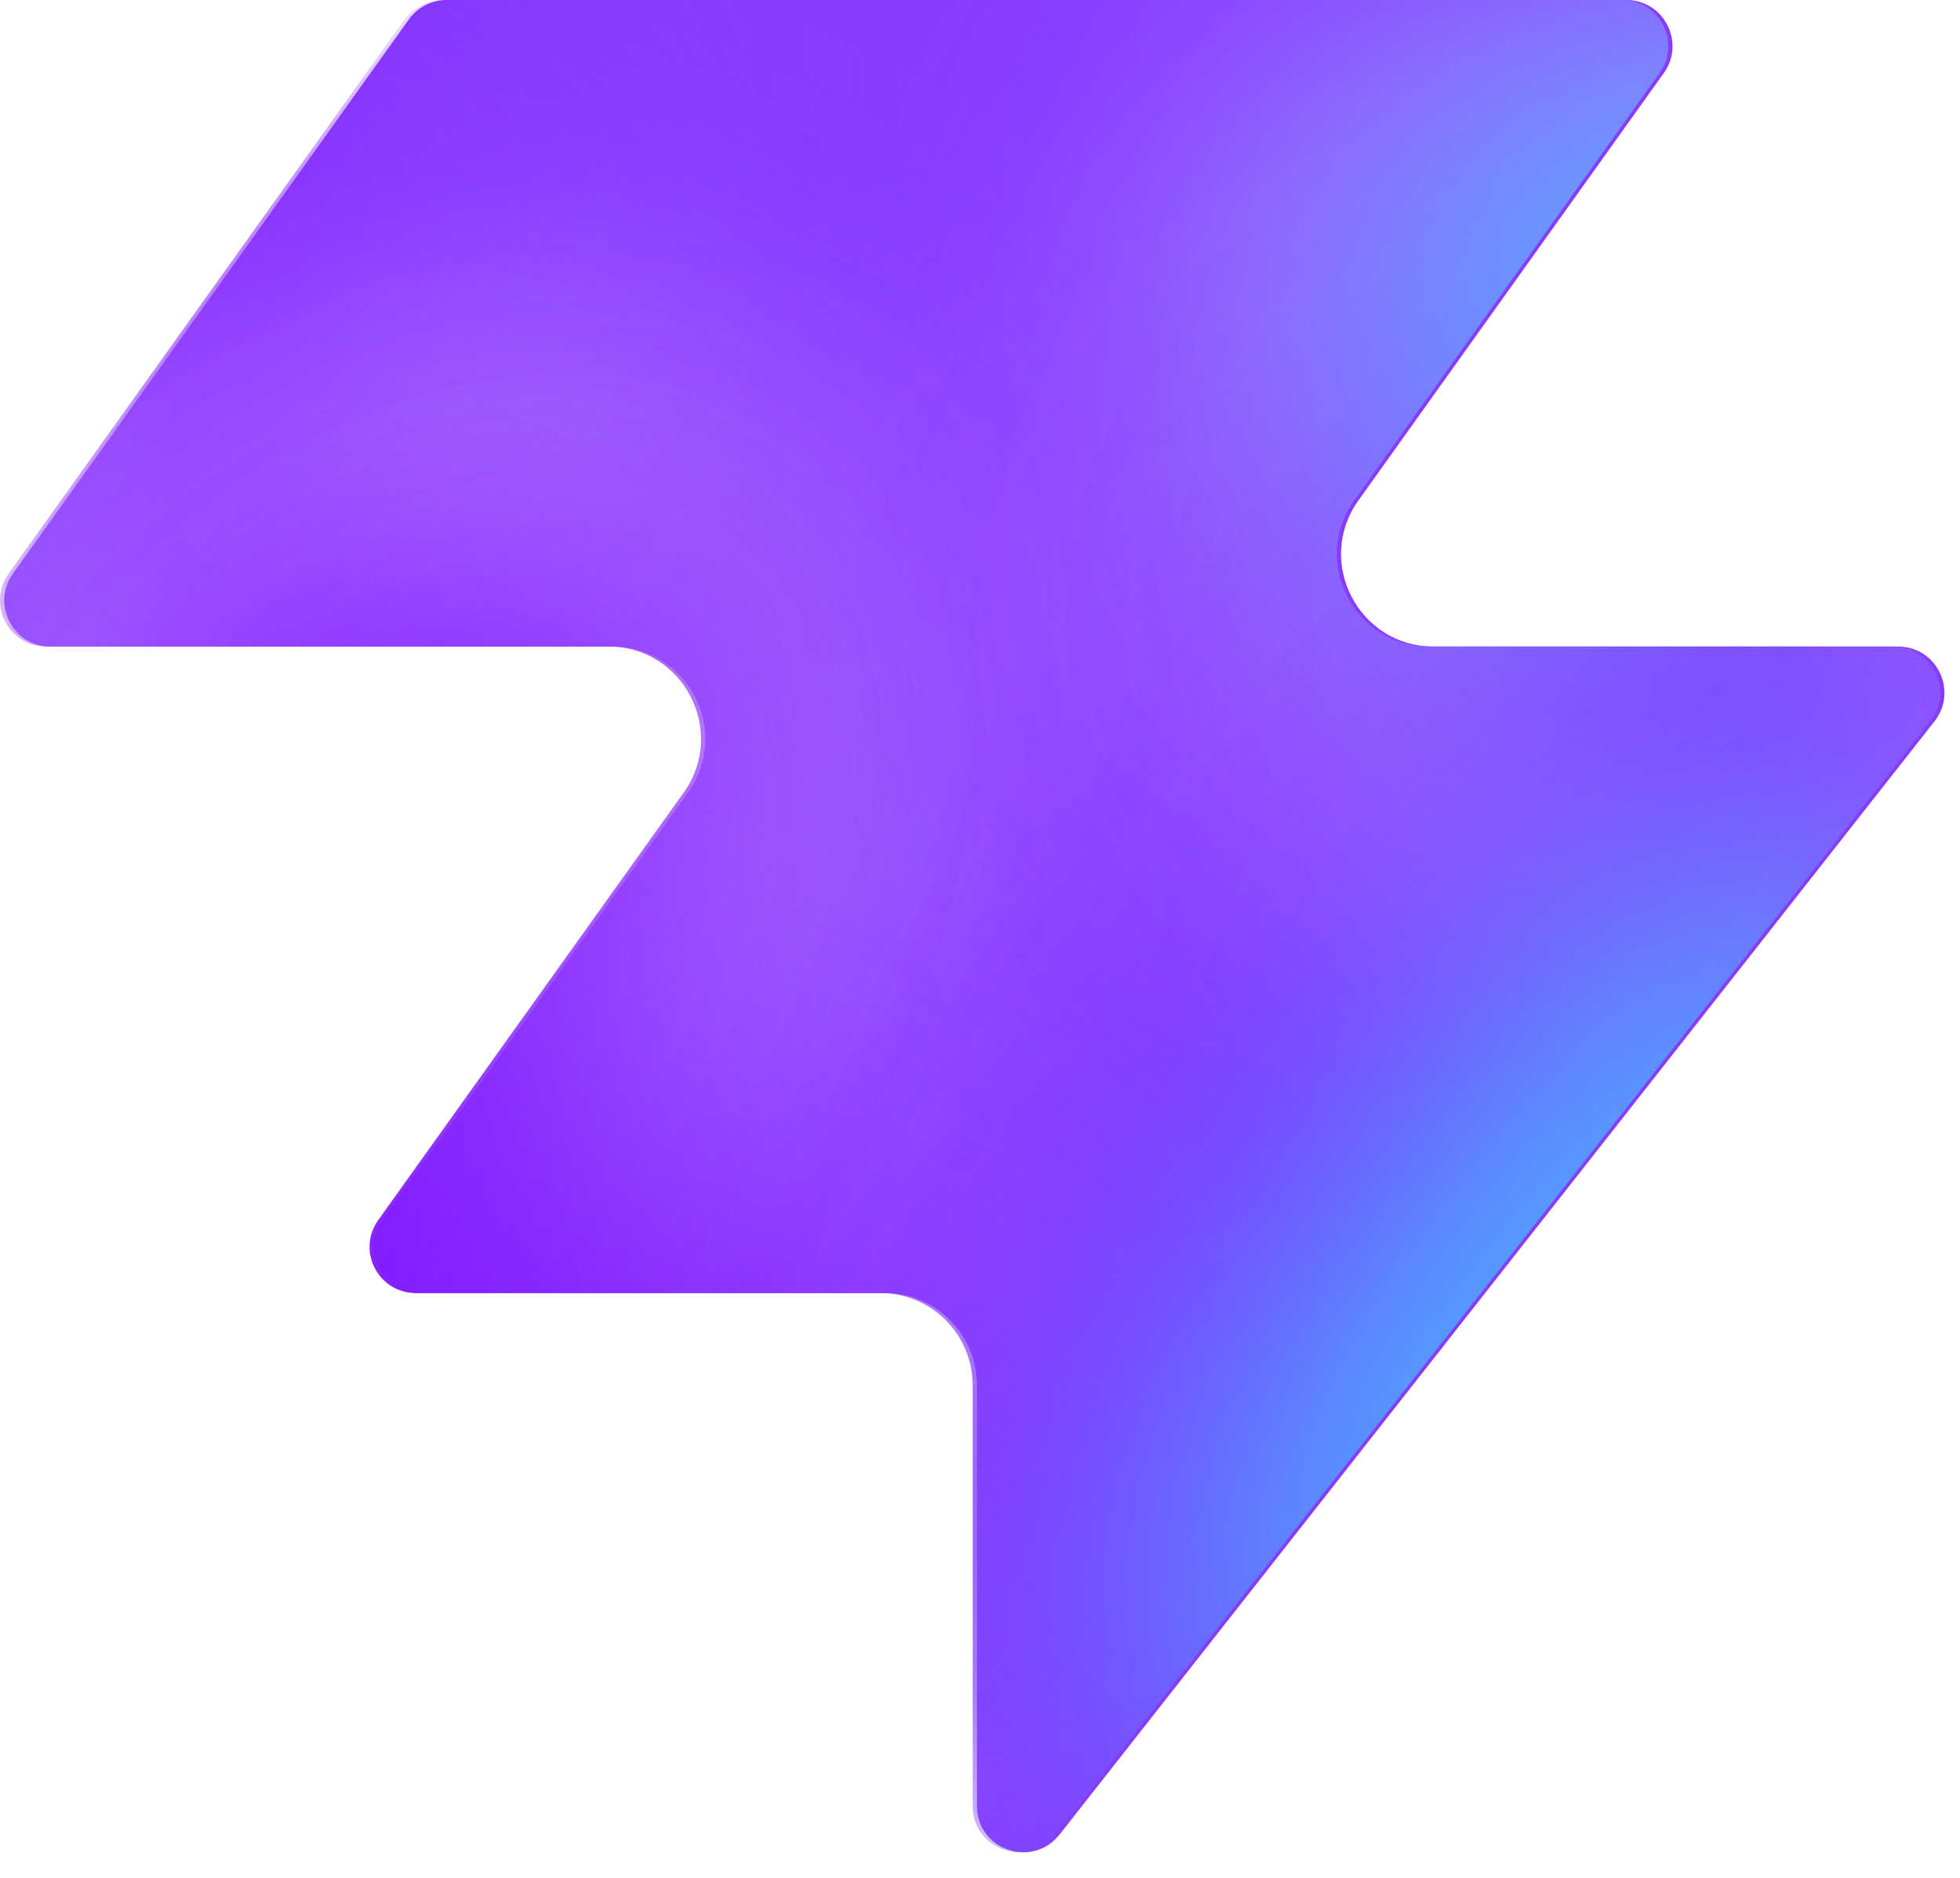
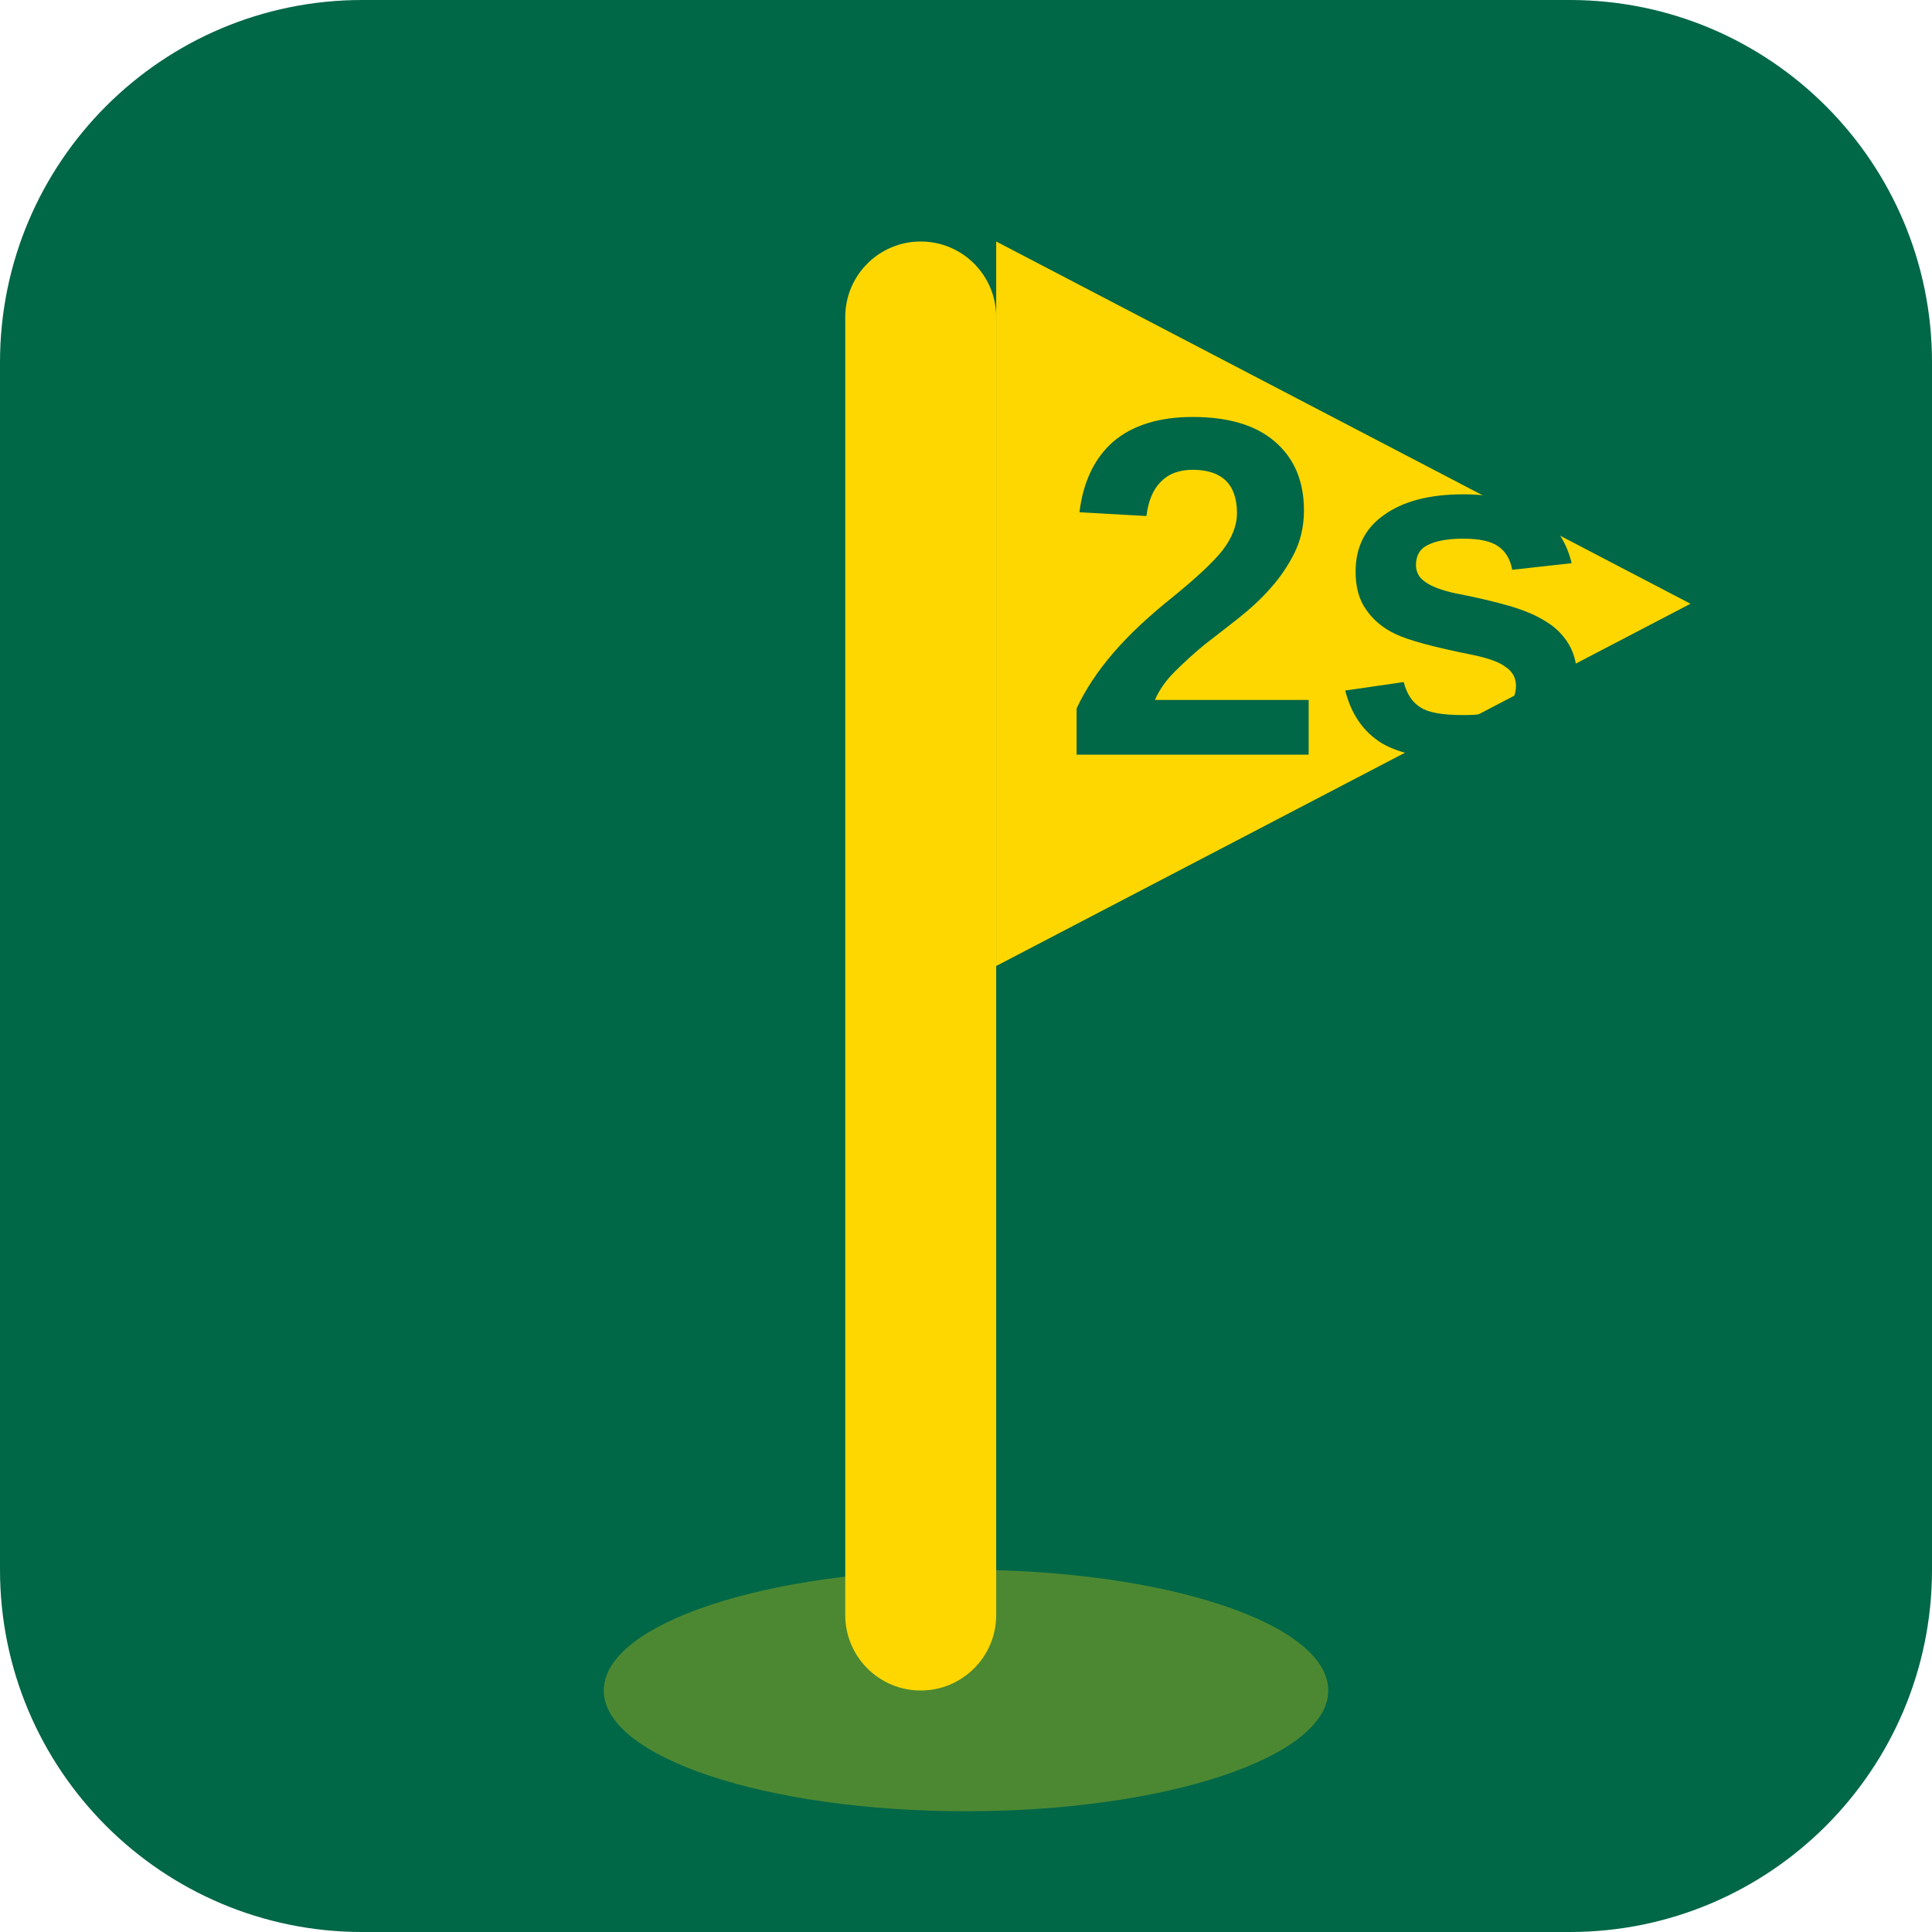
- <svg xmlns="http://www.w3.org/2000/svg" width="48" height="46" fill="none" viewBox="0 0 48 46">
-   <path fill="#863bff" d="M25.946 44.938c-.664.845-2.021.375-2.021-.698V33.937a2.26 2.26 0 0 0-2.262-2.262H10.287c-.92 0-1.456-1.04-.92-1.788l7.48-10.471c1.07-1.497 0-3.578-1.842-3.578H1.237c-.92 0-1.456-1.04-.92-1.788L10.013.474c.214-.297.556-.474.92-.474h28.894c.92 0 1.456 1.04.92 1.788l-7.48 10.471c-1.07 1.498 0 3.579 1.842 3.579h11.377c.943 0 1.473 1.088.89 1.83L25.947 44.94z" style="fill:#863bff;fill:color(display-p3 .525 .23 1);fill-opacity:1" />
-   <mask id="a" width="48" height="46" x="0" y="0" maskUnits="userSpaceOnUse" style="mask-type:alpha">
-     <path fill="#000" d="M25.842 44.938c-.664.844-2.021.375-2.021-.698V33.937a2.26 2.26 0 0 0-2.262-2.262H10.183c-.92 0-1.456-1.04-.92-1.788l7.48-10.471c1.07-1.498 0-3.579-1.842-3.579H1.133c-.92 0-1.456-1.04-.92-1.787L9.91.473c.214-.297.556-.474.92-.474h28.894c.92 0 1.456 1.04.92 1.788l-7.48 10.471c-1.07 1.498 0 3.578 1.842 3.578h11.377c.943 0 1.473 1.088.89 1.832L25.843 44.94z" style="fill:#000;fill-opacity:1" />
-   </mask>
-   <g mask="url(#a)">
-     <g filter="url(#b)">
-       <ellipse cx="5.508" cy="14.704" fill="#ede6ff" rx="5.508" ry="14.704" style="fill:#ede6ff;fill:color(display-p3 .927 .903 1);fill-opacity:1" transform="matrix(.00324 1 1 -.00324 -4.47 31.516)" />
-     </g>
-     <g filter="url(#c)">
-       <ellipse cx="10.399" cy="29.851" fill="#ede6ff" rx="10.399" ry="29.851" style="fill:#ede6ff;fill:color(display-p3 .927 .903 1);fill-opacity:1" transform="matrix(.00324 1 1 -.00324 -39.328 7.883)" />
-     </g>
-     <g filter="url(#d)">
-       <ellipse cx="5.508" cy="30.487" fill="#7e14ff" rx="5.508" ry="30.487" style="fill:#7e14ff;fill:color(display-p3 .492 .077 1);fill-opacity:1" transform="rotate(89.814 -25.913 -14.639)scale(1 -1)" />
-     </g>
-     <g filter="url(#e)">
-       <ellipse cx="5.508" cy="30.599" fill="#7e14ff" rx="5.508" ry="30.599" style="fill:#7e14ff;fill:color(display-p3 .492 .077 1);fill-opacity:1" transform="rotate(89.814 -32.644 -3.334)scale(1 -1)" />
-     </g>
-     <g filter="url(#f)">
-       <ellipse cx="5.508" cy="30.599" fill="#7e14ff" rx="5.508" ry="30.599" style="fill:#7e14ff;fill:color(display-p3 .492 .077 1);fill-opacity:1" transform="matrix(.00324 1 1 -.00324 -34.34 30.47)" />
-     </g>
-     <g filter="url(#g)">
-       <ellipse cx="14.072" cy="22.078" fill="#ede6ff" rx="14.072" ry="22.078" style="fill:#ede6ff;fill:color(display-p3 .927 .903 1);fill-opacity:1" transform="rotate(93.35 24.506 48.493)scale(-1 1)" />
-     </g>
-     <g filter="url(#h)">
-       <ellipse cx="3.47" cy="21.501" fill="#7e14ff" rx="3.47" ry="21.501" style="fill:#7e14ff;fill:color(display-p3 .492 .077 1);fill-opacity:1" transform="rotate(89.009 28.708 47.59)scale(-1 1)" />
-     </g>
-     <g filter="url(#i)">
-       <ellipse cx="3.47" cy="21.501" fill="#7e14ff" rx="3.47" ry="21.501" style="fill:#7e14ff;fill:color(display-p3 .492 .077 1);fill-opacity:1" transform="rotate(89.009 28.708 47.59)scale(-1 1)" />
-     </g>
-     <g filter="url(#j)">
-       <ellipse cx=".387" cy="8.972" fill="#7e14ff" rx="4.407" ry="29.108" style="fill:#7e14ff;fill:color(display-p3 .492 .077 1);fill-opacity:1" transform="rotate(39.51 .387 8.972)" />
-     </g>
-     <g filter="url(#k)">
-       <ellipse cx="47.523" cy="-6.092" fill="#7e14ff" rx="4.407" ry="29.108" style="fill:#7e14ff;fill:color(display-p3 .492 .077 1);fill-opacity:1" transform="rotate(37.892 47.523 -6.092)" />
-     </g>
-     <g filter="url(#l)">
-       <ellipse cx="41.412" cy="6.333" fill="#47bfff" rx="5.971" ry="9.665" style="fill:#47bfff;fill:color(display-p3 .28 .748 1);fill-opacity:1" transform="rotate(37.892 41.412 6.333)" />
-     </g>
-     <g filter="url(#m)">
-       <ellipse cx="-1.879" cy="38.332" fill="#7e14ff" rx="4.407" ry="29.108" style="fill:#7e14ff;fill:color(display-p3 .492 .077 1);fill-opacity:1" transform="rotate(37.892 -1.88 38.332)" />
-     </g>
-     <g filter="url(#n)">
-       <ellipse cx="-1.879" cy="38.332" fill="#7e14ff" rx="4.407" ry="29.108" style="fill:#7e14ff;fill:color(display-p3 .492 .077 1);fill-opacity:1" transform="rotate(37.892 -1.88 38.332)" />
-     </g>
-     <g filter="url(#o)">
-       <ellipse cx="35.651" cy="29.907" fill="#7e14ff" rx="4.407" ry="29.108" style="fill:#7e14ff;fill:color(display-p3 .492 .077 1);fill-opacity:1" transform="rotate(37.892 35.651 29.907)" />
-     </g>
-     <g filter="url(#p)">
-       <ellipse cx="38.418" cy="32.4" fill="#47bfff" rx="5.971" ry="15.297" style="fill:#47bfff;fill:color(display-p3 .28 .748 1);fill-opacity:1" transform="rotate(37.892 38.418 32.4)" />
-     </g>
-   </g>
-   <defs>
-     <filter id="b" width="60.045" height="41.654" x="-19.77" y="16.149" color-interpolation-filters="sRGB" filterUnits="userSpaceOnUse">
-       <feFlood flood-opacity="0" result="BackgroundImageFix" />
-       <feBlend in="SourceGraphic" in2="BackgroundImageFix" result="shape" />
-       <feGaussianBlur result="effect1_foregroundBlur_2002_17158" stdDeviation="7.659" />
-     </filter>
-     <filter id="c" width="90.34" height="51.437" x="-54.613" y="-7.533" color-interpolation-filters="sRGB" filterUnits="userSpaceOnUse">
-       <feFlood flood-opacity="0" result="BackgroundImageFix" />
-       <feBlend in="SourceGraphic" in2="BackgroundImageFix" result="shape" />
-       <feGaussianBlur result="effect1_foregroundBlur_2002_17158" stdDeviation="7.659" />
-     </filter>
-     <filter id="d" width="79.355" height="29.4" x="-49.64" y="2.03" color-interpolation-filters="sRGB" filterUnits="userSpaceOnUse">
-       <feFlood flood-opacity="0" result="BackgroundImageFix" />
-       <feBlend in="SourceGraphic" in2="BackgroundImageFix" result="shape" />
-       <feGaussianBlur result="effect1_foregroundBlur_2002_17158" stdDeviation="4.596" />
-     </filter>
-     <filter id="e" width="79.579" height="29.4" x="-45.045" y="20.029" color-interpolation-filters="sRGB" filterUnits="userSpaceOnUse">
-       <feFlood flood-opacity="0" result="BackgroundImageFix" />
-       <feBlend in="SourceGraphic" in2="BackgroundImageFix" result="shape" />
-       <feGaussianBlur result="effect1_foregroundBlur_2002_17158" stdDeviation="4.596" />
-     </filter>
-     <filter id="f" width="79.579" height="29.4" x="-43.513" y="21.178" color-interpolation-filters="sRGB" filterUnits="userSpaceOnUse">
-       <feFlood flood-opacity="0" result="BackgroundImageFix" />
-       <feBlend in="SourceGraphic" in2="BackgroundImageFix" result="shape" />
-       <feGaussianBlur result="effect1_foregroundBlur_2002_17158" stdDeviation="4.596" />
-     </filter>
-     <filter id="g" width="74.749" height="58.852" x="15.756" y="-17.901" color-interpolation-filters="sRGB" filterUnits="userSpaceOnUse">
-       <feFlood flood-opacity="0" result="BackgroundImageFix" />
-       <feBlend in="SourceGraphic" in2="BackgroundImageFix" result="shape" />
-       <feGaussianBlur result="effect1_foregroundBlur_2002_17158" stdDeviation="7.659" />
-     </filter>
-     <filter id="h" width="61.377" height="25.362" x="23.548" y="2.284" color-interpolation-filters="sRGB" filterUnits="userSpaceOnUse">
-       <feFlood flood-opacity="0" result="BackgroundImageFix" />
-       <feBlend in="SourceGraphic" in2="BackgroundImageFix" result="shape" />
-       <feGaussianBlur result="effect1_foregroundBlur_2002_17158" stdDeviation="4.596" />
-     </filter>
-     <filter id="i" width="61.377" height="25.362" x="23.548" y="2.284" color-interpolation-filters="sRGB" filterUnits="userSpaceOnUse">
-       <feFlood flood-opacity="0" result="BackgroundImageFix" />
-       <feBlend in="SourceGraphic" in2="BackgroundImageFix" result="shape" />
-       <feGaussianBlur result="effect1_foregroundBlur_2002_17158" stdDeviation="4.596" />
-     </filter>
-     <filter id="j" width="56.045" height="63.649" x="-27.636" y="-22.853" color-interpolation-filters="sRGB" filterUnits="userSpaceOnUse">
-       <feFlood flood-opacity="0" result="BackgroundImageFix" />
-       <feBlend in="SourceGraphic" in2="BackgroundImageFix" result="shape" />
-       <feGaussianBlur result="effect1_foregroundBlur_2002_17158" stdDeviation="4.596" />
-     </filter>
-     <filter id="k" width="54.814" height="64.646" x="20.116" y="-38.415" color-interpolation-filters="sRGB" filterUnits="userSpaceOnUse">
-       <feFlood flood-opacity="0" result="BackgroundImageFix" />
-       <feBlend in="SourceGraphic" in2="BackgroundImageFix" result="shape" />
-       <feGaussianBlur result="effect1_foregroundBlur_2002_17158" stdDeviation="4.596" />
-     </filter>
-     <filter id="l" width="33.541" height="35.313" x="24.641" y="-11.323" color-interpolation-filters="sRGB" filterUnits="userSpaceOnUse">
-       <feFlood flood-opacity="0" result="BackgroundImageFix" />
-       <feBlend in="SourceGraphic" in2="BackgroundImageFix" result="shape" />
-       <feGaussianBlur result="effect1_foregroundBlur_2002_17158" stdDeviation="4.596" />
-     </filter>
-     <filter id="m" width="54.814" height="64.646" x="-29.286" y="6.009" color-interpolation-filters="sRGB" filterUnits="userSpaceOnUse">
-       <feFlood flood-opacity="0" result="BackgroundImageFix" />
-       <feBlend in="SourceGraphic" in2="BackgroundImageFix" result="shape" />
-       <feGaussianBlur result="effect1_foregroundBlur_2002_17158" stdDeviation="4.596" />
-     </filter>
-     <filter id="n" width="54.814" height="64.646" x="-29.286" y="6.009" color-interpolation-filters="sRGB" filterUnits="userSpaceOnUse">
-       <feFlood flood-opacity="0" result="BackgroundImageFix" />
-       <feBlend in="SourceGraphic" in2="BackgroundImageFix" result="shape" />
-       <feGaussianBlur result="effect1_foregroundBlur_2002_17158" stdDeviation="4.596" />
-     </filter>
-     <filter id="o" width="54.814" height="64.646" x="8.244" y="-2.416" color-interpolation-filters="sRGB" filterUnits="userSpaceOnUse">
-       <feFlood flood-opacity="0" result="BackgroundImageFix" />
-       <feBlend in="SourceGraphic" in2="BackgroundImageFix" result="shape" />
-       <feGaussianBlur result="effect1_foregroundBlur_2002_17158" stdDeviation="4.596" />
-     </filter>
-     <filter id="p" width="39.409" height="43.623" x="18.713" y="10.588" color-interpolation-filters="sRGB" filterUnits="userSpaceOnUse">
-       <feFlood flood-opacity="0" result="BackgroundImageFix" />
-       <feBlend in="SourceGraphic" in2="BackgroundImageFix" result="shape" />
-       <feGaussianBlur result="effect1_foregroundBlur_2002_17158" stdDeviation="4.596" />
-     </filter>
-   </defs>
+ <svg xmlns="http://www.w3.org/2000/svg" viewBox="0 0 32 32">
+   <rect width="32" height="32" rx="6" fill="#006747" />
+   <rect x="14" y="4" width="2.5" height="24" rx="1.25" fill="#FFD700" />
+   <path d="M16.5 4 L28 10 L16.5 16 Z" fill="#FFD700" />
+   <text x="22" y="12.5" font-family="Arial,sans-serif" font-size="8" font-weight="bold" fill="#006747" text-anchor="middle">2s</text>
+   <ellipse cx="16" cy="28" rx="6" ry="2" fill="rgba(255,215,0,0.3)" />
</svg>
